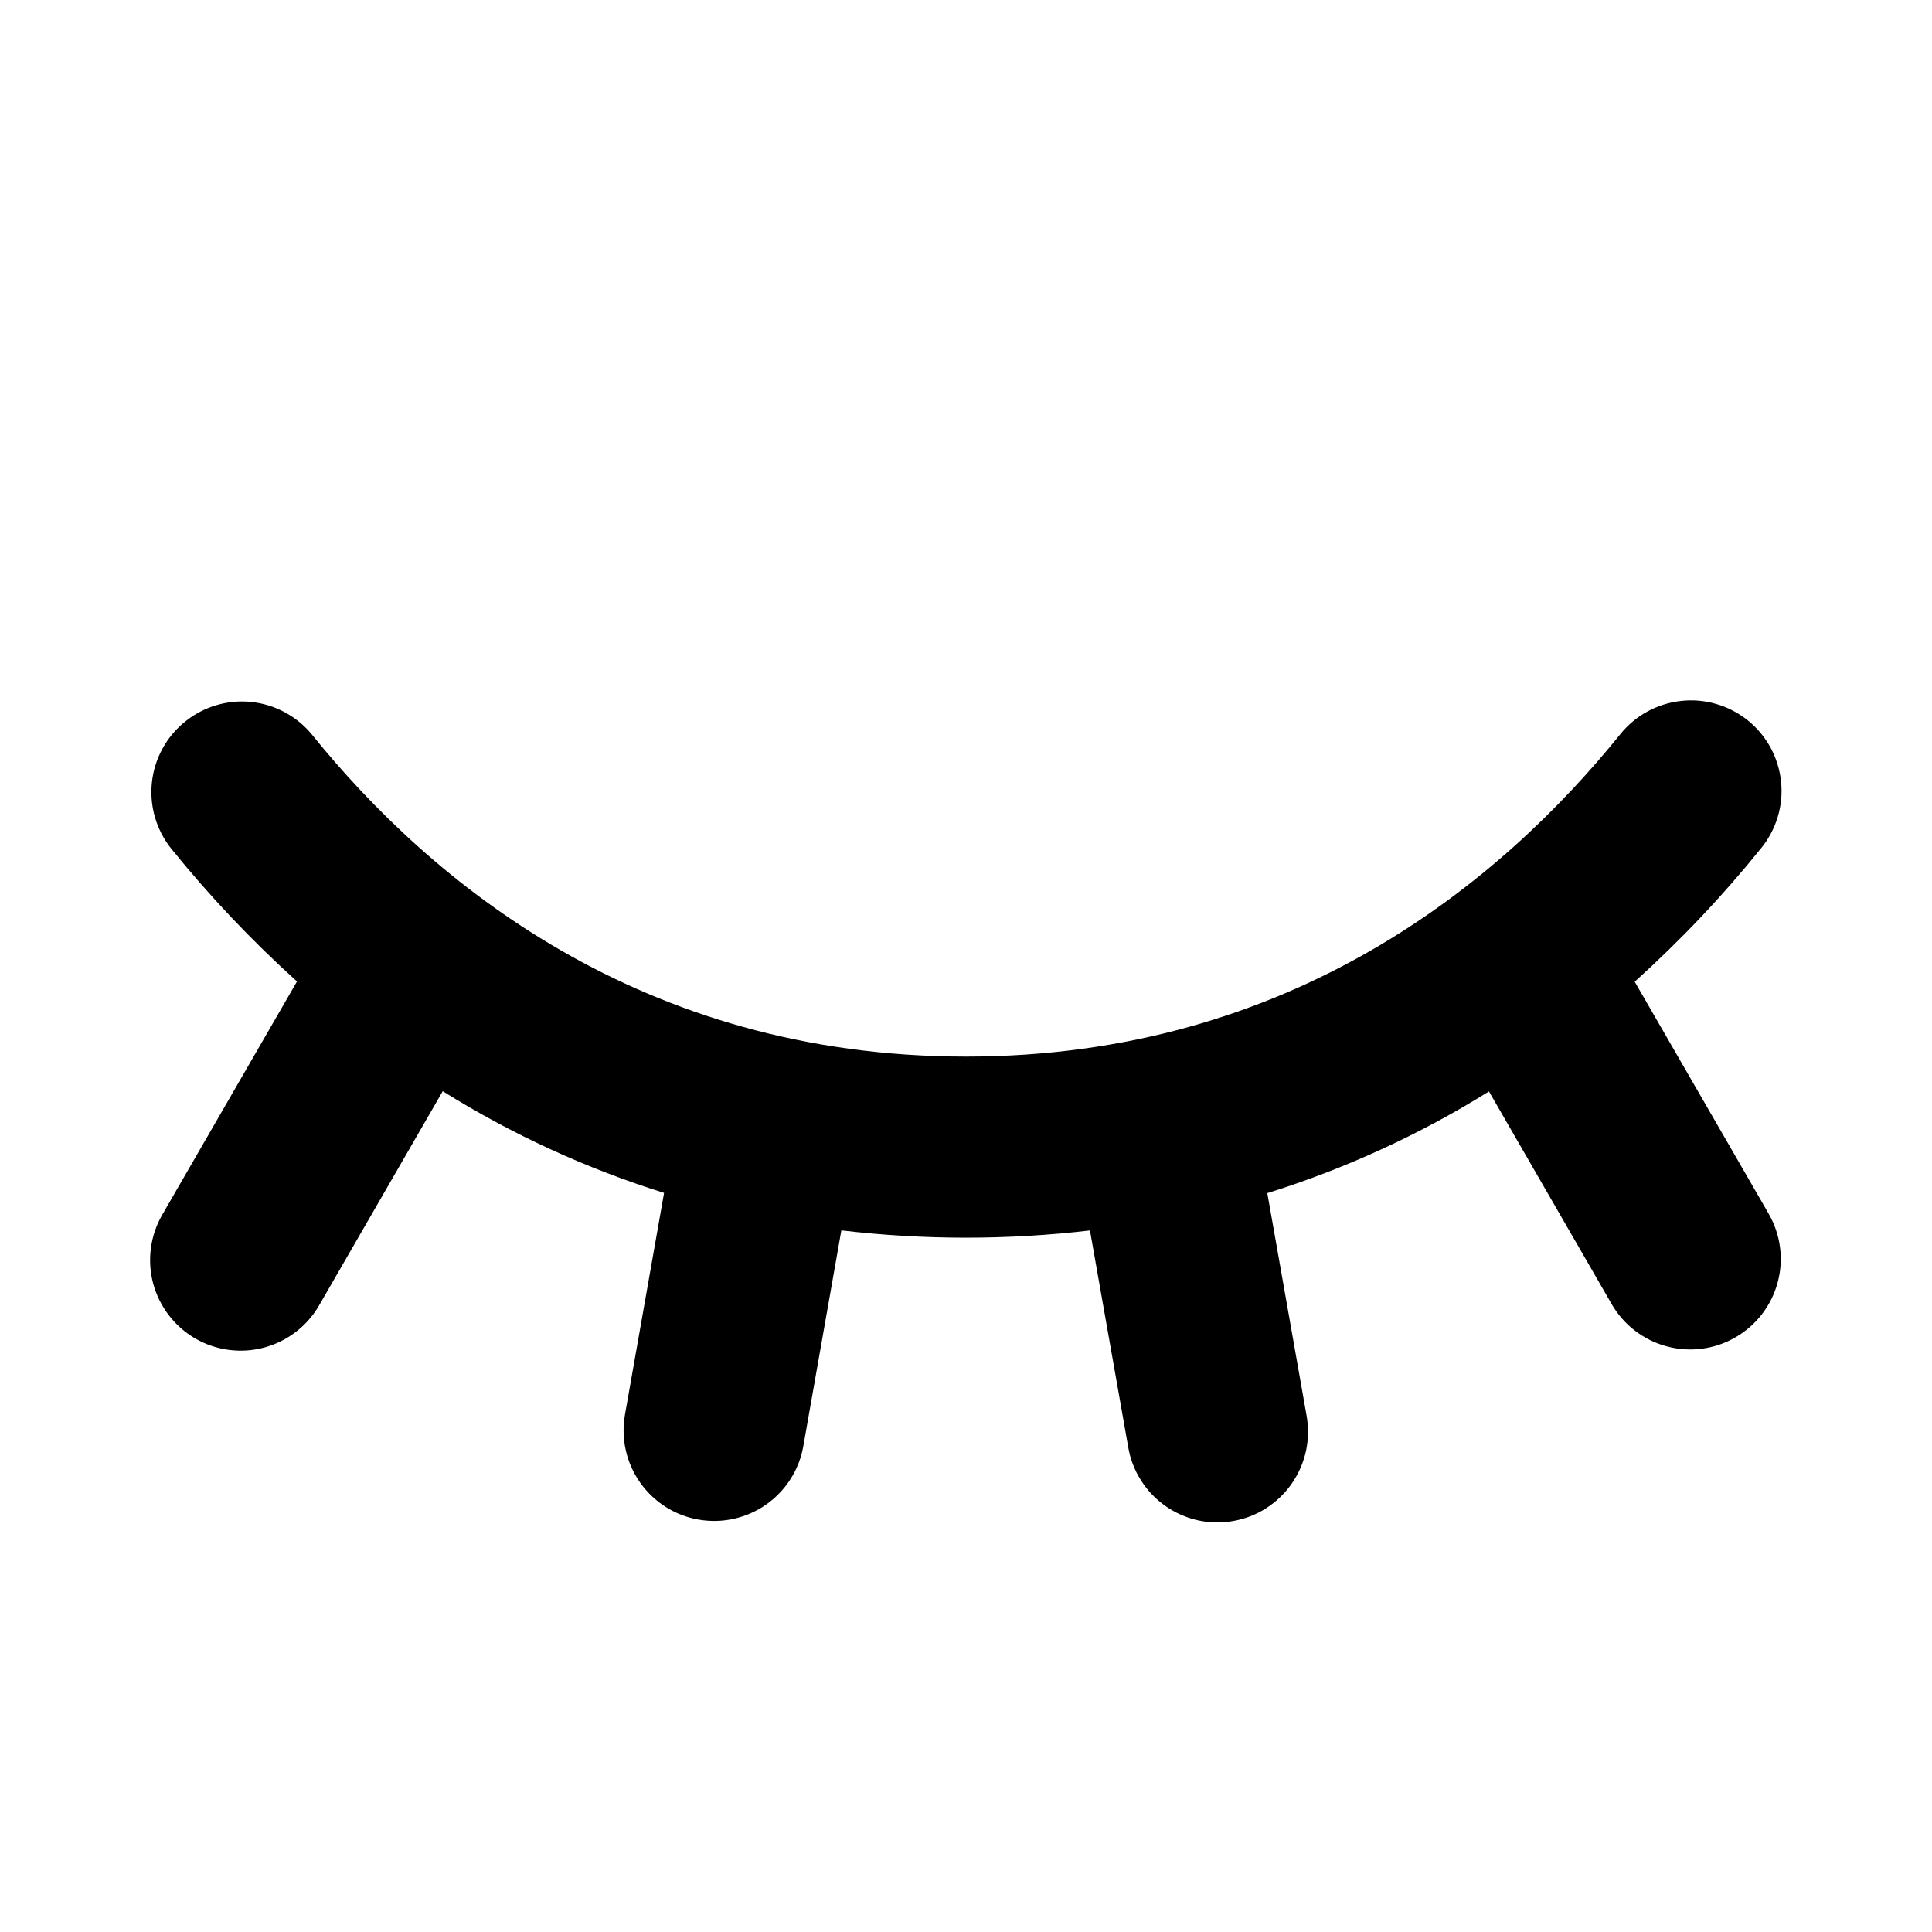
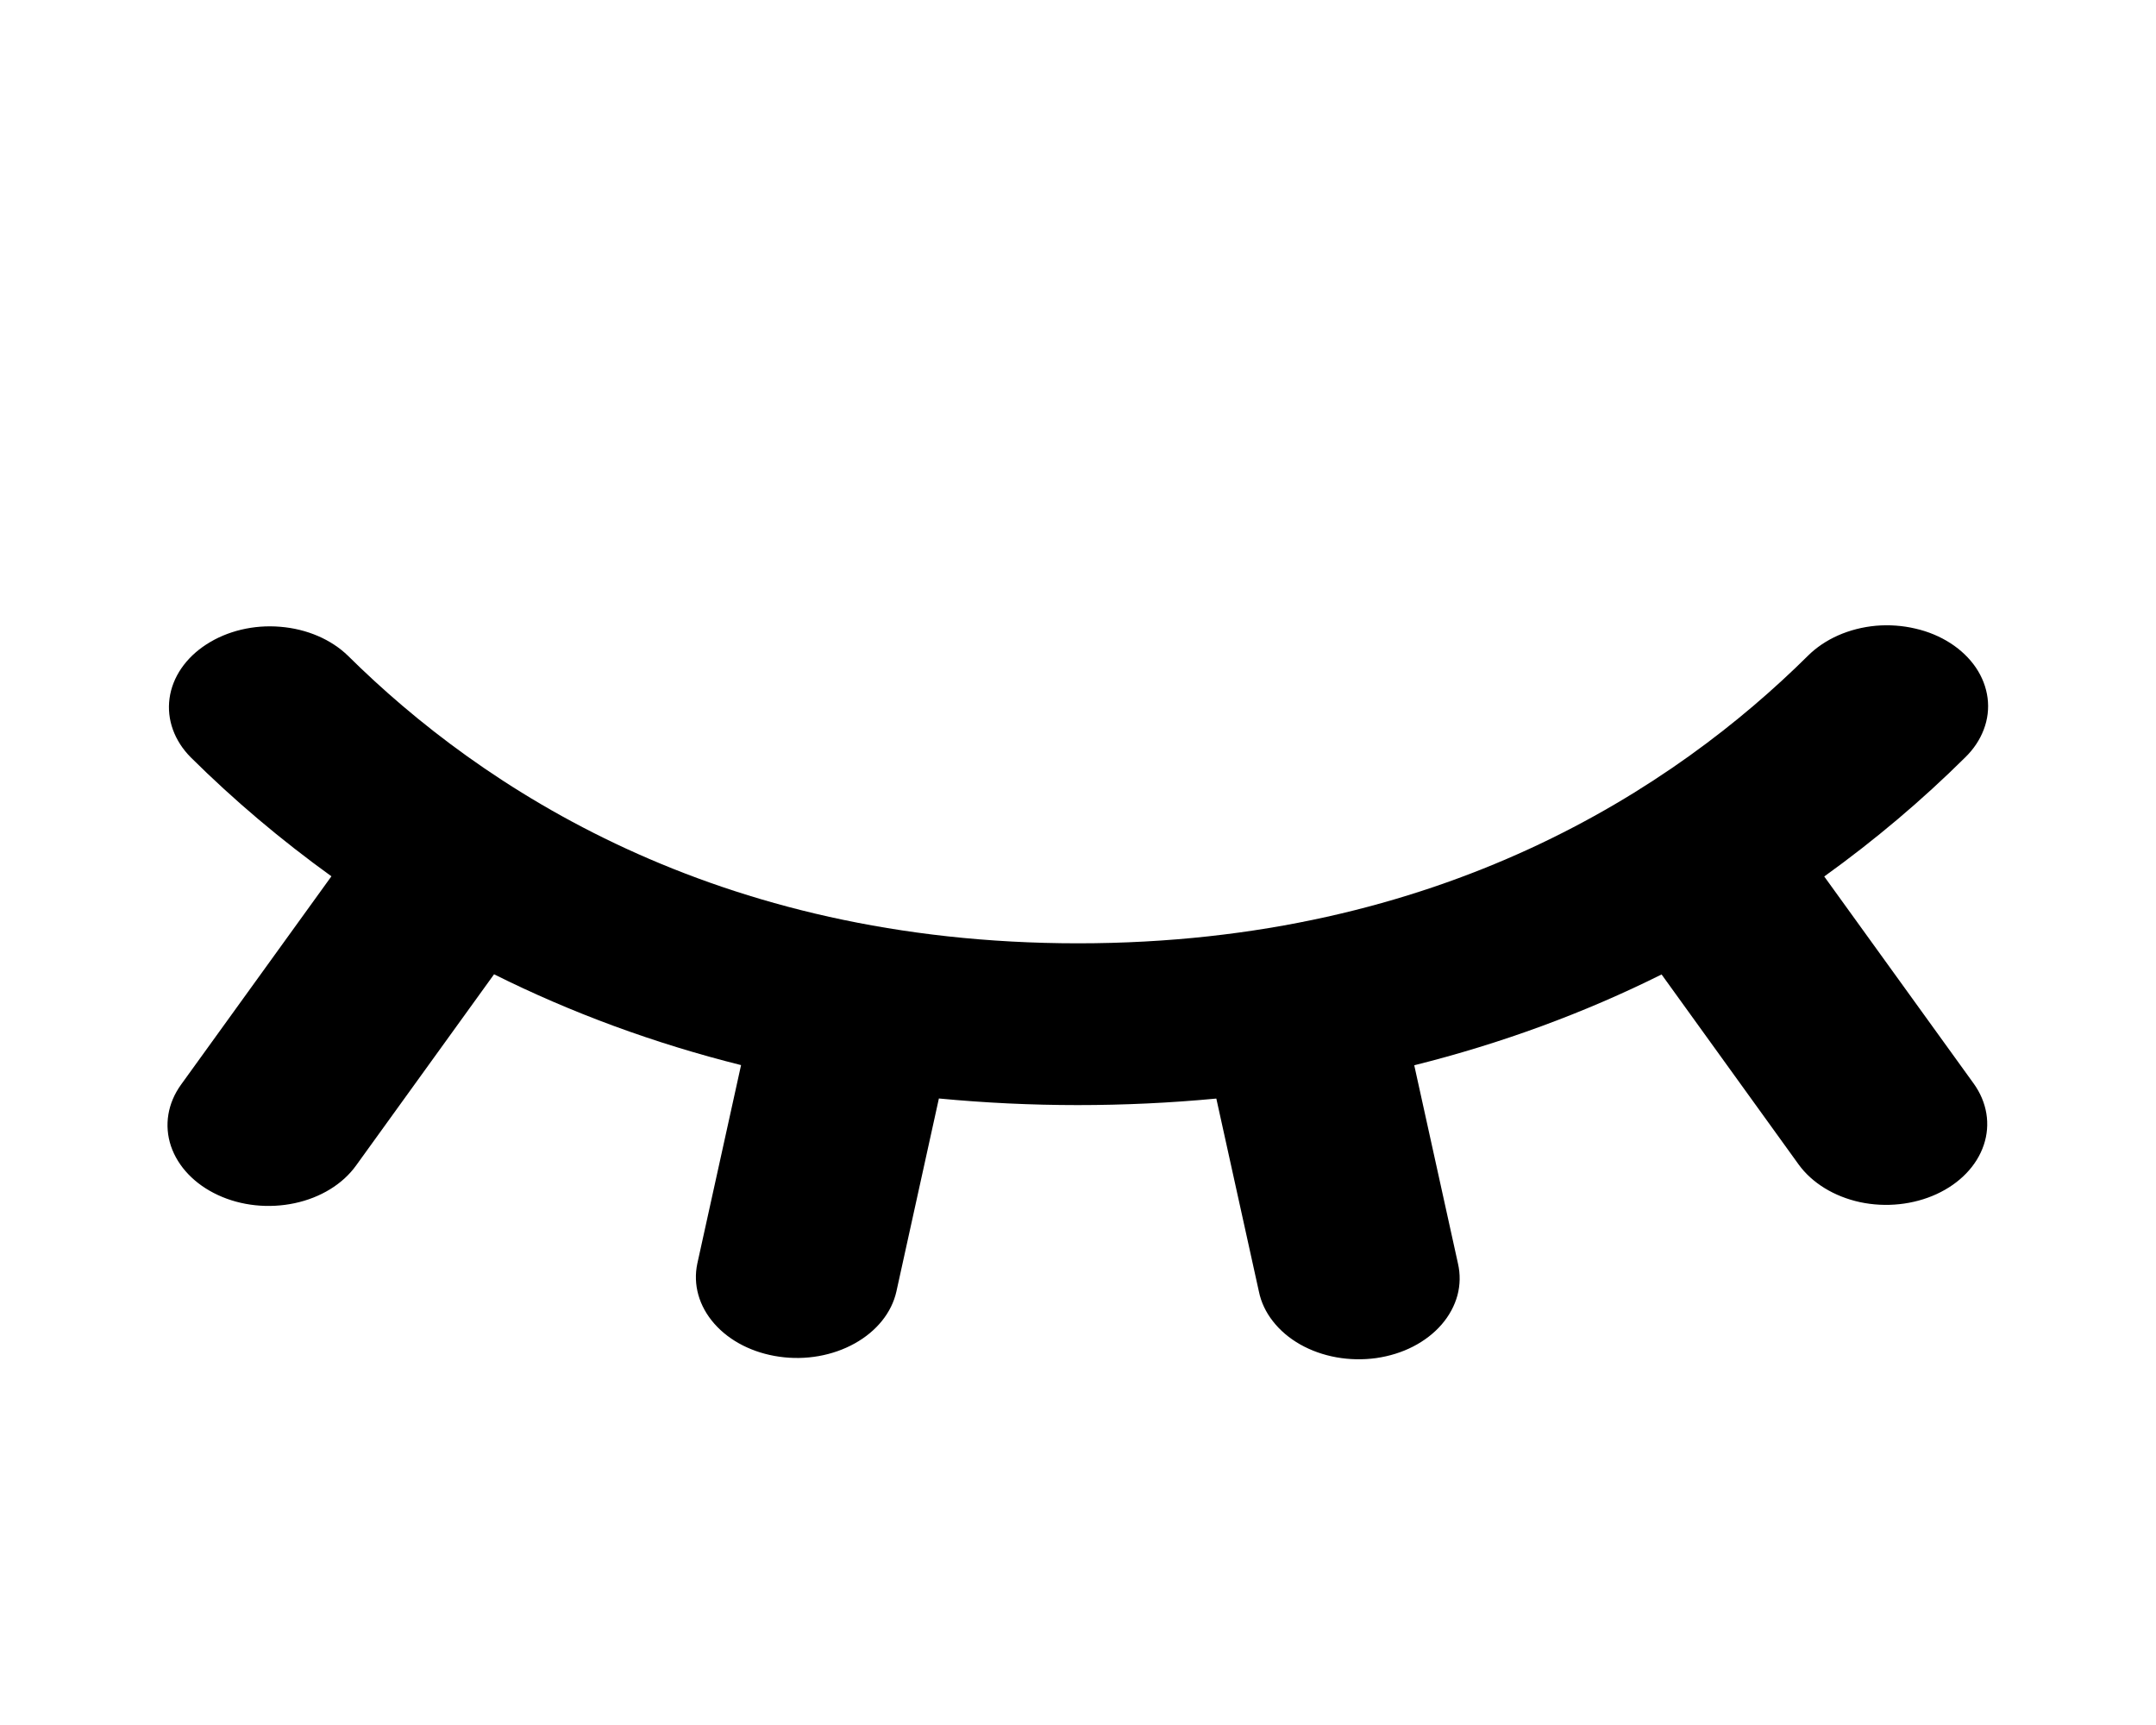
- <svg xmlns="http://www.w3.org/2000/svg" width="25" height="25" viewBox="0 0 25 25" fill="none">
-   <path d="M22.886 15.705C23.041 15.974 23.084 16.294 23.003 16.594C22.923 16.894 22.726 17.15 22.457 17.305C22.188 17.461 21.868 17.503 21.568 17.422C21.268 17.342 21.012 17.146 20.856 16.877L19.267 14.123C18.371 14.682 17.407 15.124 16.399 15.439L16.906 18.313C16.934 18.465 16.932 18.622 16.9 18.773C16.867 18.924 16.805 19.068 16.717 19.195C16.629 19.323 16.516 19.431 16.386 19.515C16.256 19.599 16.11 19.655 15.957 19.682C15.805 19.709 15.648 19.706 15.497 19.672C15.346 19.638 15.203 19.574 15.077 19.485C14.95 19.395 14.843 19.282 14.761 19.15C14.678 19.019 14.623 18.873 14.598 18.72L14.104 15.922C13.036 16.047 11.956 16.047 10.887 15.921L10.394 18.719C10.339 19.023 10.165 19.294 9.911 19.471C9.656 19.648 9.342 19.717 9.037 19.663C8.732 19.61 8.461 19.437 8.283 19.184C8.104 18.931 8.034 18.617 8.086 18.312L8.593 15.436C7.586 15.121 6.624 14.679 5.729 14.12L4.129 16.892C3.974 17.161 3.718 17.357 3.417 17.438C3.117 17.518 2.797 17.476 2.528 17.321C2.259 17.165 2.063 16.909 1.982 16.609C1.902 16.309 1.944 15.989 2.099 15.72L3.843 12.7C3.255 12.17 2.71 11.594 2.213 10.978C2.021 10.736 1.932 10.428 1.966 10.121C2 9.813 2.154 9.532 2.395 9.338C2.635 9.143 2.942 9.052 3.25 9.083C3.558 9.115 3.84 9.267 4.036 9.505C5.572 11.406 8.287 13.672 12.5 13.672C16.713 13.672 19.428 11.406 20.963 9.505C21.06 9.384 21.179 9.283 21.314 9.209C21.45 9.134 21.599 9.087 21.753 9.07C21.906 9.053 22.062 9.066 22.21 9.11C22.359 9.153 22.497 9.226 22.618 9.323C22.738 9.42 22.838 9.54 22.912 9.676C22.985 9.812 23.031 9.961 23.047 10.115C23.063 10.269 23.048 10.425 23.003 10.573C22.958 10.721 22.885 10.859 22.787 10.978C22.289 11.596 21.743 12.172 21.153 12.703L22.886 15.705Z" fill="black" />
+ <svg xmlns="http://www.w3.org/2000/svg" width="25" height="20" viewBox="0 0 25 20" fill="none">
+   <path d="M22.886 12.563C23.041 12.779 23.084 13.035 23.003 13.275C22.923 13.515 22.726 13.72 22.457 13.844C22.188 13.968 21.868 14.002 21.568 13.938C21.268 13.873 21.012 13.716 20.856 13.501L19.267 11.298C18.371 11.745 17.407 12.099 16.399 12.351L16.906 14.65C16.934 14.772 16.932 14.897 16.9 15.018C16.867 15.139 16.805 15.254 16.717 15.356C16.629 15.458 16.516 15.545 16.386 15.612C16.256 15.679 16.11 15.724 15.957 15.746C15.805 15.767 15.648 15.764 15.497 15.737C15.346 15.71 15.203 15.659 15.077 15.588C14.95 15.516 14.843 15.425 14.761 15.32C14.678 15.215 14.623 15.098 14.598 14.976L14.104 12.737C13.036 12.838 11.956 12.838 10.887 12.736L10.394 14.975C10.339 15.219 10.165 15.435 9.911 15.576C9.656 15.718 9.342 15.774 9.037 15.73C8.732 15.687 8.461 15.55 8.283 15.347C8.104 15.144 8.034 14.893 8.086 14.649L8.593 12.349C7.586 12.097 6.624 11.743 5.729 11.296L4.129 13.513C3.974 13.729 3.718 13.886 3.417 13.95C3.117 14.014 2.797 13.981 2.528 13.856C2.259 13.732 2.063 13.527 1.982 13.287C1.902 13.047 1.944 12.791 2.099 12.576L3.843 10.16C3.255 9.736 2.71 9.275 2.213 8.782C2.021 8.589 1.932 8.342 1.966 8.096C2 7.85 2.154 7.625 2.395 7.47C2.635 7.315 2.942 7.241 3.25 7.267C3.558 7.292 3.84 7.413 4.036 7.604C5.572 9.125 8.287 10.937 12.5 10.937C16.713 10.937 19.428 9.125 20.963 7.604C21.06 7.507 21.179 7.427 21.314 7.367C21.45 7.307 21.599 7.269 21.753 7.255C21.906 7.242 22.062 7.253 22.21 7.288C22.359 7.322 22.497 7.38 22.618 7.458C22.738 7.536 22.838 7.632 22.912 7.741C22.985 7.849 23.031 7.969 23.047 8.092C23.063 8.215 23.048 8.34 23.003 8.458C22.958 8.577 22.885 8.687 22.787 8.782C22.289 9.276 21.743 9.738 21.153 10.162L22.886 12.563Z" fill="black" />
</svg>
